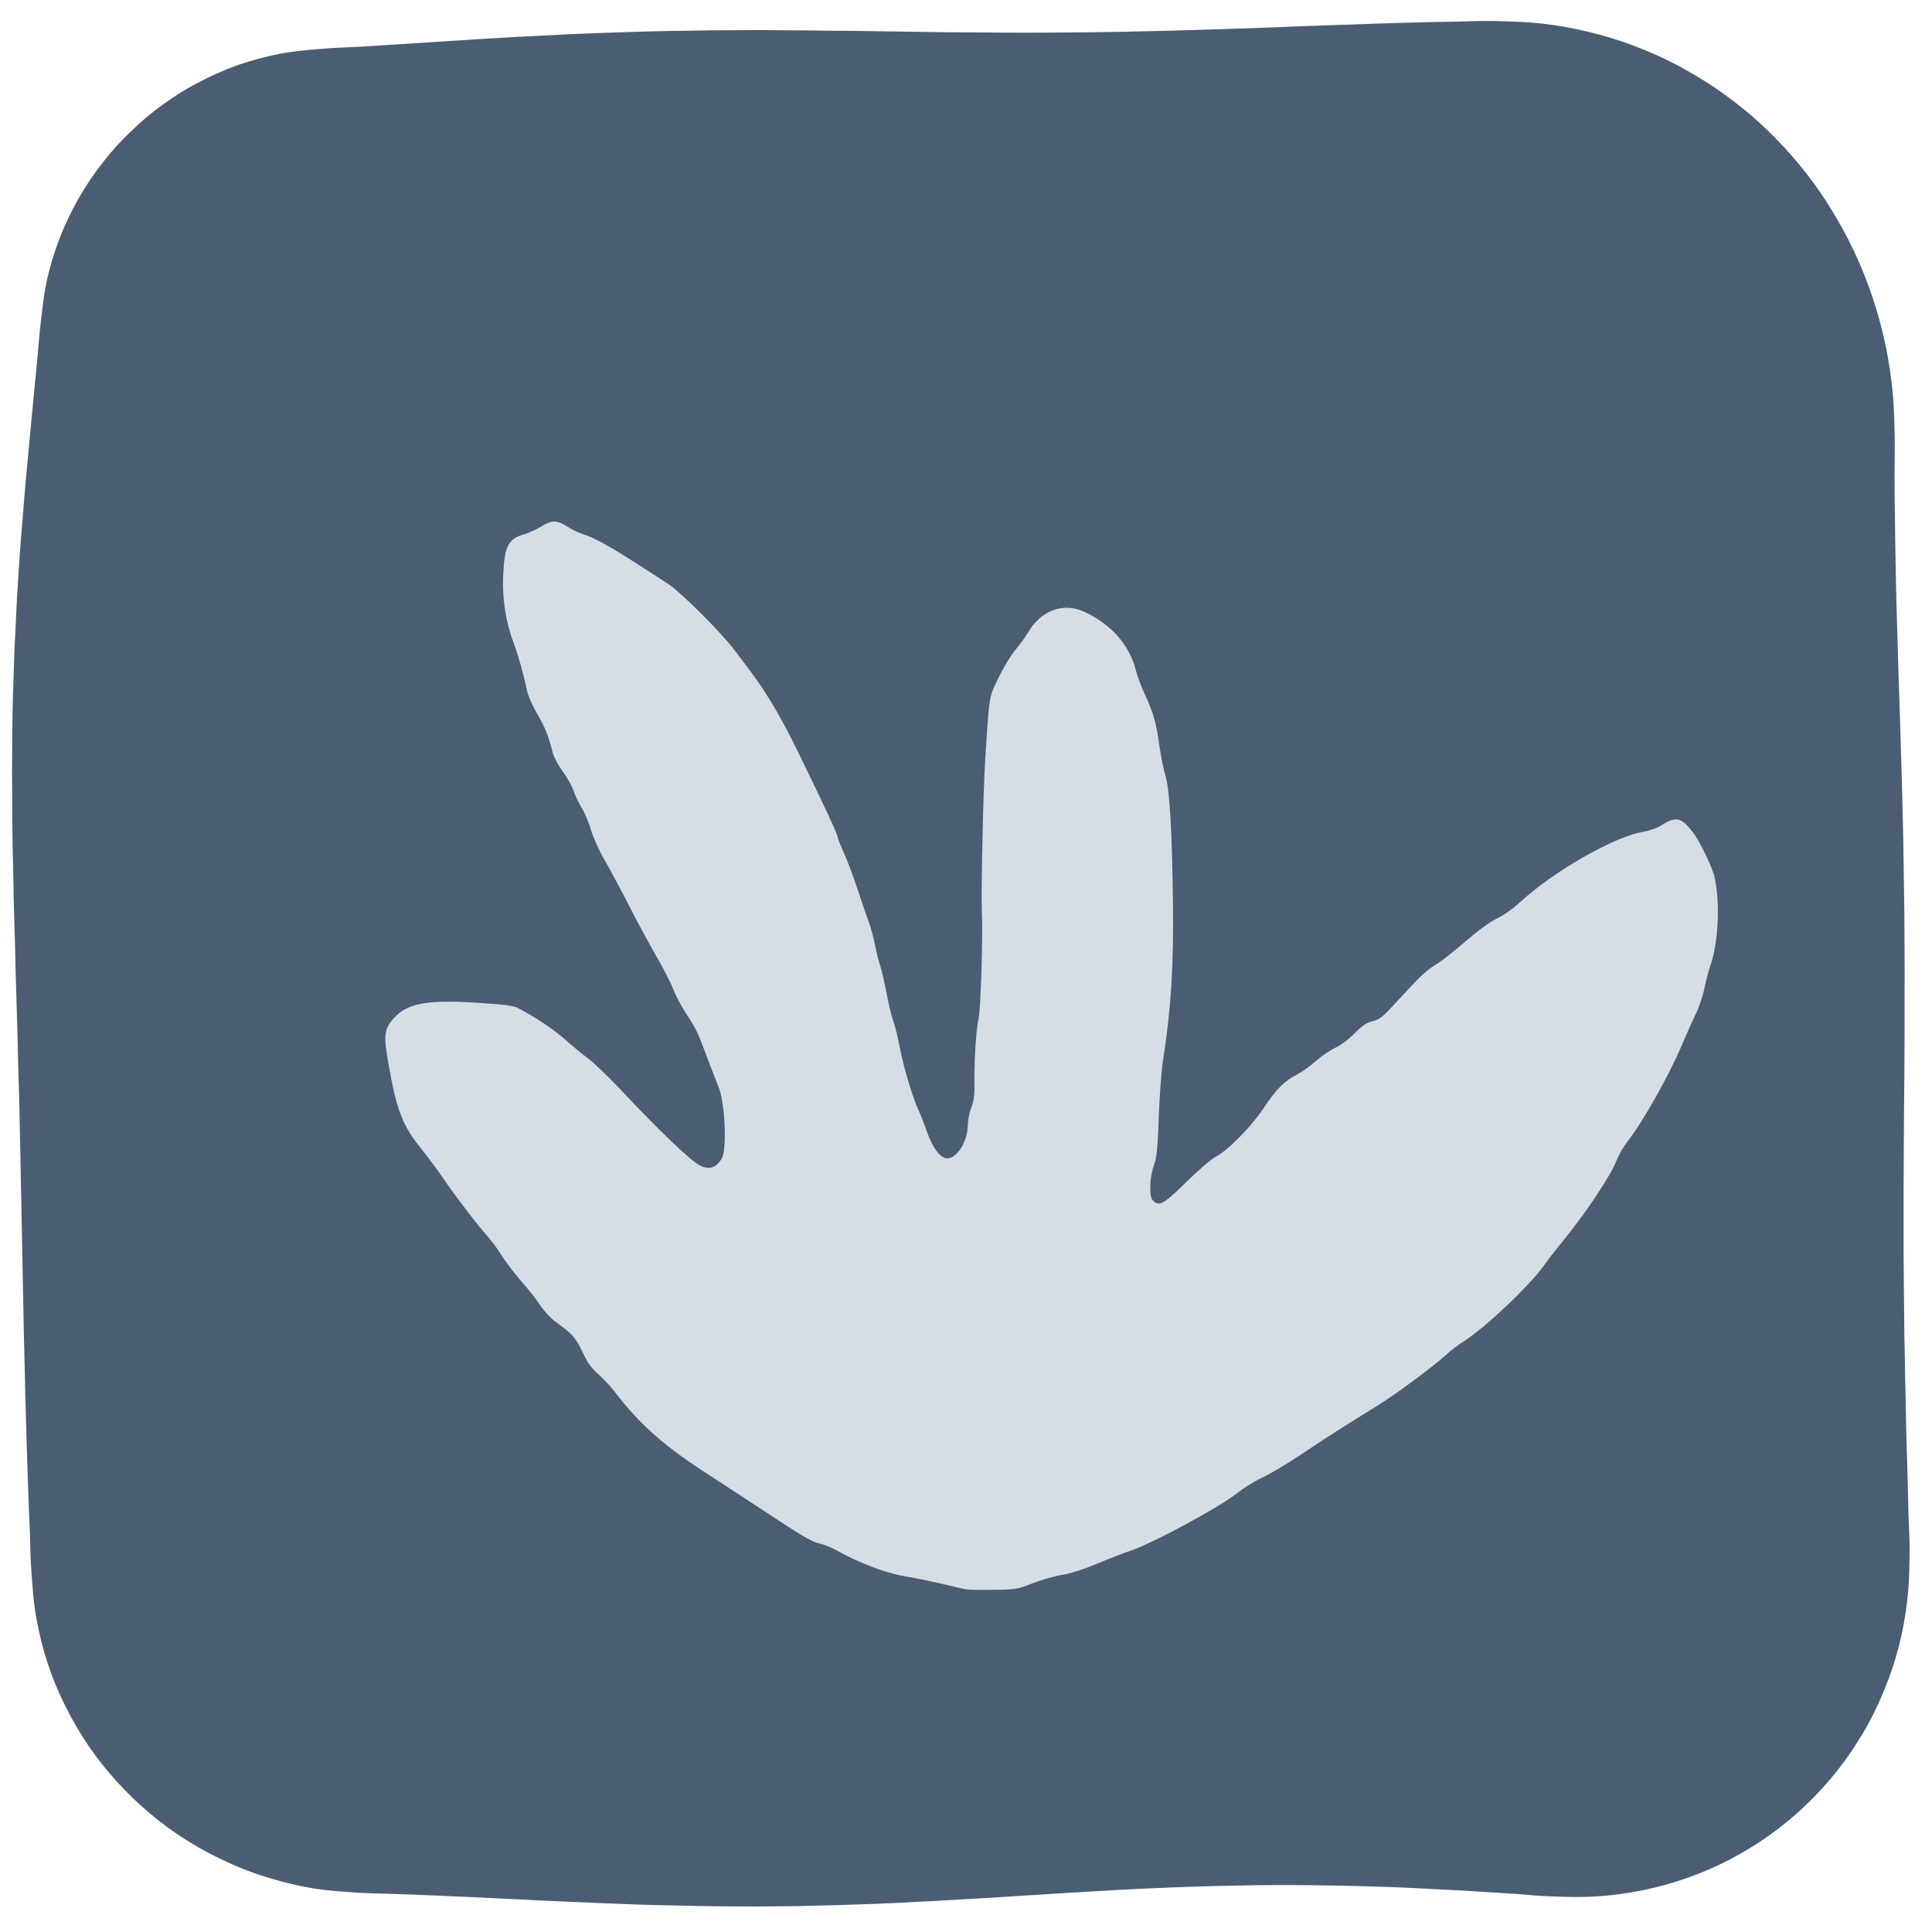
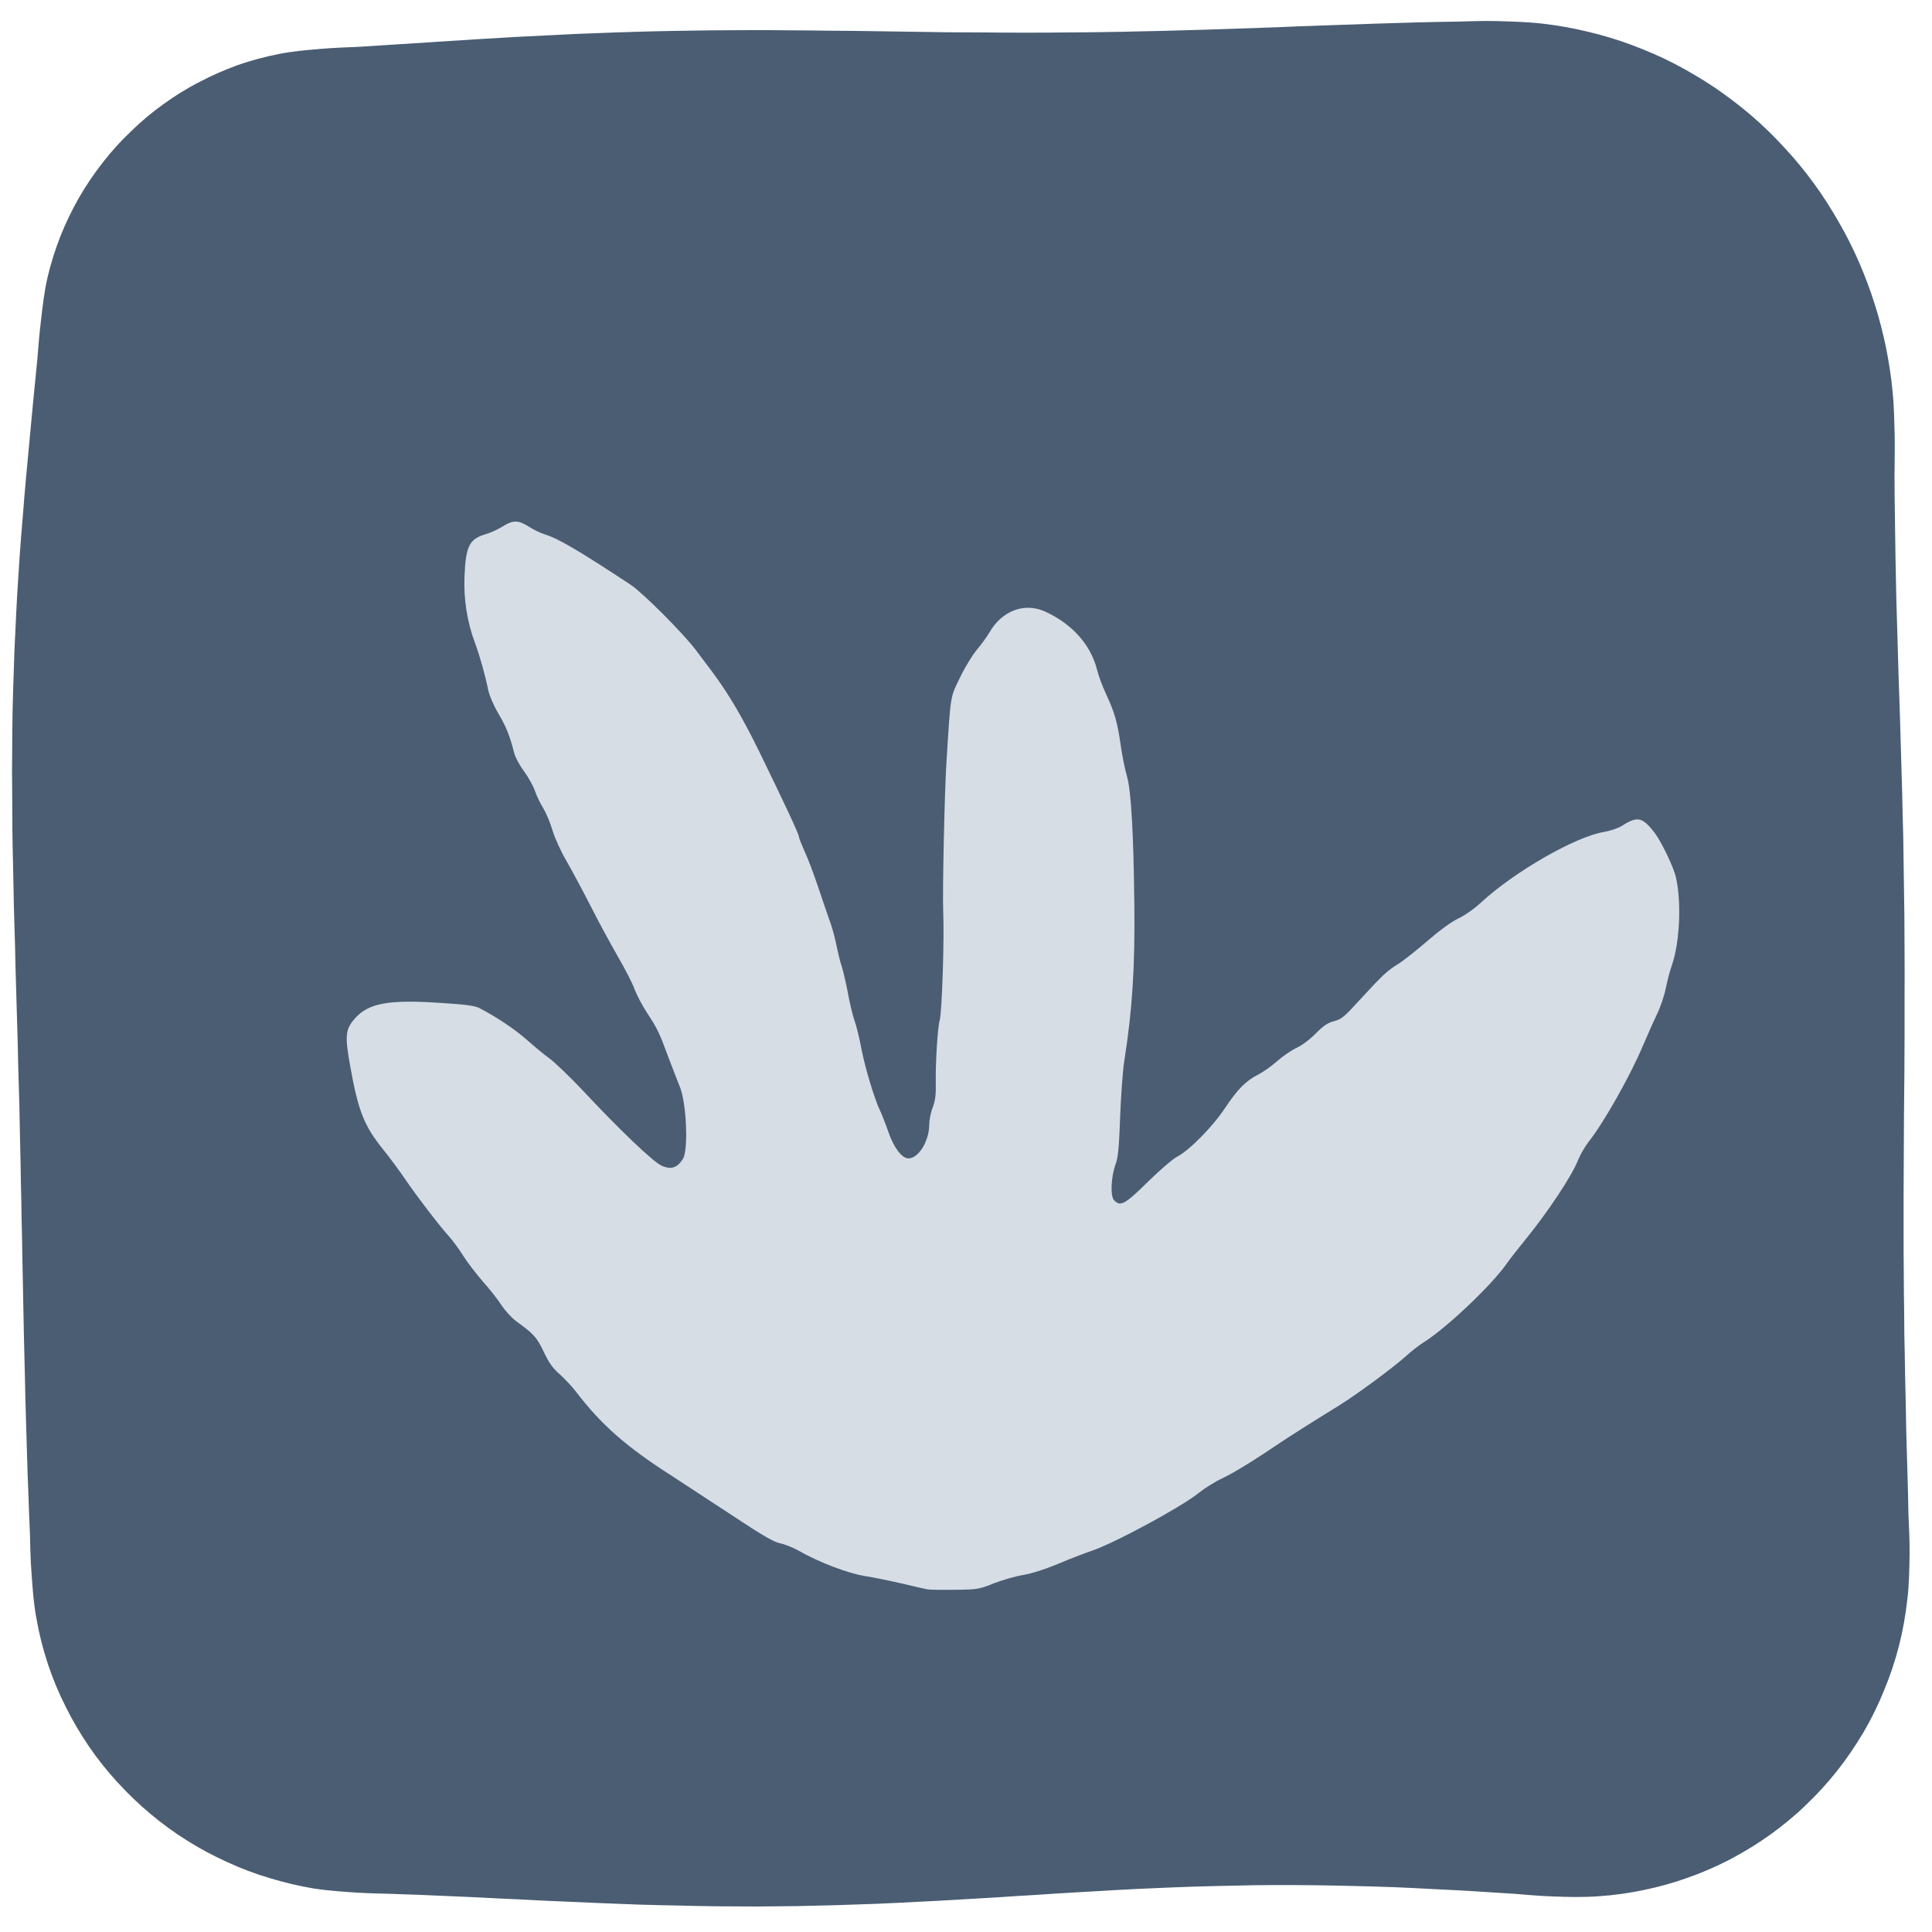
<svg xmlns="http://www.w3.org/2000/svg" viewBox="0 0 100 100">
  <path d="M16.60 2.53C17.30 2.47 17.95 2.45 18.63 2.42C19.30 2.38 19.98 2.33 20.65 2.29C21.33 2.25 22.00 2.20 22.68 2.16C23.36 2.12 24.03 2.07 24.71 2.03C25.38 1.99 26.06 1.95 26.73 1.91C27.41 1.88 28.08 1.84 28.76 1.81C29.44 1.77 30.11 1.74 30.79 1.72C31.46 1.69 32.14 1.67 32.81 1.65C33.49 1.63 34.16 1.61 34.84 1.60C35.52 1.59 36.19 1.58 36.87 1.57C37.54 1.57 38.22 1.56 38.89 1.56C39.57 1.56 40.24 1.56 40.92 1.57C41.60 1.57 42.27 1.58 42.95 1.59C43.62 1.59 44.30 1.60 44.97 1.61C45.65 1.62 46.32 1.63 47.00 1.64C47.68 1.65 48.35 1.66 49.03 1.67C49.70 1.67 50.38 1.68 51.05 1.68C51.73 1.69 52.40 1.69 53.08 1.69C53.76 1.69 54.43 1.69 55.11 1.68C55.78 1.68 56.46 1.67 57.13 1.66C57.81 1.65 58.48 1.64 59.16 1.62C59.84 1.61 60.51 1.59 61.19 1.57C61.86 1.55 62.54 1.53 63.21 1.51C63.89 1.49 64.56 1.46 65.24 1.44C65.92 1.42 66.59 1.39 67.27 1.36C67.94 1.34 68.62 1.31 69.29 1.29C69.97 1.27 70.64 1.24 71.32 1.22C72.00 1.20 72.67 1.18 73.35 1.16C74.02 1.14 74.70 1.13 75.37 1.12C76.05 1.11 76.66 1.07 77.40 1.09C78.14 1.11 79.01 1.13 79.81 1.22C80.61 1.31 81.40 1.45 82.18 1.64C82.96 1.82 83.74 2.06 84.49 2.34C85.24 2.62 85.98 2.94 86.69 3.31C87.40 3.68 88.09 4.09 88.75 4.53C89.41 4.98 90.05 5.47 90.65 5.98C91.25 6.50 91.83 7.06 92.36 7.64C92.90 8.22 93.40 8.83 93.87 9.47C94.33 10.10 94.76 10.77 95.15 11.45C95.54 12.12 95.90 12.83 96.21 13.54C96.52 14.26 96.80 14.99 97.03 15.73C97.27 16.47 97.46 17.23 97.62 17.99C97.77 18.74 97.89 19.51 97.96 20.28C98.04 21.05 98.05 21.87 98.07 22.60C98.08 23.33 98.06 23.98 98.06 24.66C98.06 25.35 98.07 26.04 98.08 26.73C98.09 27.42 98.10 28.10 98.11 28.79C98.12 29.48 98.14 30.17 98.15 30.86C98.17 31.55 98.19 32.23 98.21 32.92C98.23 33.61 98.25 34.30 98.27 34.99C98.29 35.67 98.32 36.36 98.34 37.05C98.36 37.74 98.38 38.43 98.40 39.11C98.42 39.80 98.44 40.49 98.46 41.18C98.47 41.87 98.49 42.55 98.51 43.24C98.52 43.93 98.53 44.62 98.54 45.31C98.55 46.00 98.56 46.68 98.57 47.37C98.57 48.06 98.58 48.75 98.58 49.44C98.58 50.12 98.59 50.81 98.58 51.50C98.58 52.19 98.58 52.88 98.58 53.56C98.58 54.25 98.57 54.94 98.57 55.63C98.56 56.32 98.56 57.00 98.55 57.69C98.55 58.38 98.54 59.07 98.54 59.76C98.54 60.45 98.53 61.13 98.53 61.82C98.53 62.51 98.53 63.20 98.53 63.89C98.53 64.57 98.53 65.26 98.54 65.95C98.54 66.64 98.55 67.33 98.56 68.01C98.56 68.70 98.57 69.39 98.59 70.08C98.60 70.77 98.61 71.45 98.63 72.14C98.64 72.83 98.66 73.52 98.67 74.21C98.69 74.90 98.71 75.58 98.73 76.27C98.75 76.96 98.77 77.65 98.78 78.34C98.80 79.02 98.85 79.65 98.84 80.40C98.83 81.15 98.82 82.01 98.72 82.81C98.63 83.61 98.49 84.41 98.29 85.19C98.09 85.97 97.83 86.75 97.52 87.49C97.22 88.24 96.86 88.97 96.45 89.67C96.04 90.36 95.58 91.04 95.08 91.67C94.58 92.30 94.03 92.90 93.45 93.45C92.87 94.01 92.24 94.52 91.59 94.99C90.94 95.45 90.25 95.87 89.55 96.24C88.84 96.61 88.10 96.93 87.36 97.19C86.61 97.46 85.84 97.67 85.07 97.83C84.30 97.99 83.52 98.10 82.74 98.15C81.96 98.21 81.13 98.19 80.40 98.16C79.67 98.14 79.03 98.07 78.34 98.02C77.65 97.98 76.97 97.93 76.28 97.89C75.59 97.85 74.91 97.81 74.22 97.78C73.53 97.74 72.85 97.71 72.16 97.68C71.47 97.66 70.79 97.63 70.10 97.62C69.41 97.60 68.73 97.59 68.04 97.58C67.35 97.57 66.67 97.57 65.98 97.57C65.29 97.57 64.61 97.58 63.92 97.60C63.23 97.61 62.55 97.63 61.86 97.65C61.17 97.67 60.49 97.70 59.80 97.73C59.11 97.76 58.43 97.79 57.74 97.83C57.05 97.87 56.37 97.91 55.68 97.95C54.99 97.99 54.31 98.03 53.62 98.08C52.93 98.12 52.25 98.16 51.56 98.21C50.87 98.25 50.19 98.29 49.50 98.33C48.81 98.37 48.13 98.41 47.44 98.44C46.75 98.48 46.07 98.51 45.38 98.54C44.69 98.56 44.01 98.59 43.32 98.61C42.63 98.63 41.95 98.64 41.26 98.66C40.57 98.67 39.89 98.67 39.20 98.68C38.51 98.68 37.83 98.67 37.14 98.67C36.45 98.66 35.77 98.65 35.08 98.63C34.39 98.62 33.71 98.60 33.02 98.58C32.33 98.55 31.65 98.53 30.96 98.50C30.27 98.47 29.59 98.44 28.90 98.41C28.21 98.38 27.53 98.35 26.84 98.31C26.15 98.28 25.47 98.25 24.78 98.21C24.09 98.18 23.41 98.15 22.72 98.12C22.03 98.09 21.35 98.06 20.66 98.04C19.97 98.01 19.34 98.01 18.60 97.97C17.86 97.92 17.02 97.87 16.25 97.75C15.48 97.62 14.71 97.44 13.96 97.21C13.21 96.99 12.47 96.71 11.76 96.38C11.05 96.06 10.35 95.69 9.69 95.27C9.02 94.85 8.38 94.39 7.78 93.88C7.18 93.38 6.61 92.83 6.08 92.25C5.55 91.67 5.05 91.05 4.60 90.39C4.16 89.74 3.75 89.05 3.40 88.34C3.04 87.63 2.73 86.89 2.48 86.13C2.23 85.38 2.03 84.59 1.89 83.80C1.74 83.01 1.68 82.14 1.63 81.40C1.57 80.66 1.57 80.05 1.55 79.38C1.52 78.70 1.49 78.03 1.47 77.35C1.44 76.68 1.42 76.00 1.40 75.33C1.38 74.65 1.36 73.98 1.34 73.30C1.32 72.63 1.30 71.95 1.29 71.28C1.27 70.60 1.26 69.92 1.24 69.25C1.23 68.58 1.21 67.90 1.20 67.23C1.19 66.55 1.17 65.88 1.16 65.20C1.15 64.53 1.14 63.85 1.12 63.18C1.11 62.50 1.10 61.83 1.08 61.15C1.07 60.48 1.06 59.80 1.04 59.12C1.03 58.45 1.01 57.77 1.00 57.10C0.98 56.43 0.96 55.75 0.94 55.08C0.93 54.40 0.91 53.72 0.89 53.05C0.87 52.38 0.85 51.70 0.83 51.02C0.81 50.35 0.79 49.67 0.78 49.00C0.76 48.33 0.74 47.65 0.72 46.98C0.71 46.30 0.69 45.62 0.68 44.95C0.66 44.28 0.65 43.60 0.64 42.92C0.64 42.25 0.63 41.57 0.63 40.90C0.62 40.23 0.62 39.55 0.63 38.88C0.63 38.20 0.64 37.52 0.65 36.85C0.67 36.17 0.68 35.50 0.71 34.82C0.73 34.15 0.75 33.47 0.79 32.80C0.82 32.12 0.85 31.45 0.89 30.77C0.93 30.10 0.98 29.43 1.02 28.75C1.07 28.07 1.12 27.40 1.18 26.72C1.23 26.05 1.29 25.37 1.35 24.70C1.41 24.02 1.48 23.35 1.54 22.67C1.60 22.00 1.67 21.32 1.73 20.65C1.80 19.97 1.86 19.30 1.93 18.62C1.99 17.95 2.03 17.31 2.12 16.60C2.20 15.89 2.29 15.09 2.46 14.36C2.63 13.63 2.86 12.91 3.13 12.22C3.40 11.54 3.73 10.86 4.09 10.23C4.46 9.59 4.87 8.98 5.32 8.41C5.77 7.83 6.26 7.29 6.79 6.79C7.31 6.28 7.87 5.81 8.46 5.39C9.04 4.97 9.66 4.58 10.31 4.25C10.95 3.91 11.62 3.62 12.30 3.37C12.99 3.13 13.70 2.94 14.41 2.80C15.13 2.65 15.90 2.59 16.60 2.53Z" fill="#4a5d73" />
-   <g transform="translate(4 10)">
+   <g transform="translate(2 10)">
    <g transform="translate(50 50) scale(1.0638) translate(-50 -50)">
      <path d="M46.24 70.93C46.13 70.91 45.57 70.78 45.02 70.65C44.46 70.52 43.64 70.35 43.19 70.28C42.35 70.14 40.98 69.62 39.96 69.04C39.69 68.89 39.29 68.73 39.08 68.69C38.79 68.64 38.20 68.30 36.68 67.29C35.57 66.56 34.28 65.72 33.81 65.41C31.60 64.00 30.37 62.92 29.15 61.32C28.97 61.08 28.62 60.71 28.37 60.48C28.01 60.17 27.82 59.90 27.57 59.36C27.23 58.66 27.11 58.52 26.23 57.88C26.02 57.72 25.69 57.37 25.51 57.09C25.32 56.80 24.92 56.29 24.61 55.95C24.31 55.60 23.88 55.05 23.67 54.72C23.46 54.38 23.14 53.95 22.96 53.75C22.50 53.24 21.40 51.81 20.83 50.97C20.57 50.58 20.09 49.94 19.78 49.55C18.83 48.38 18.55 47.66 18.16 45.48C17.89 43.99 17.92 43.68 18.39 43.15C19.04 42.41 20.02 42.23 22.47 42.39C23.77 42.47 24.22 42.53 24.45 42.65C25.28 43.08 26.19 43.69 26.75 44.19C27.09 44.49 27.59 44.91 27.87 45.11C28.15 45.32 28.86 46.01 29.46 46.64C31.23 48.54 32.86 50.09 33.28 50.30C33.75 50.53 34.07 50.43 34.35 49.98C34.62 49.54 34.52 47.23 34.19 46.46C34.08 46.18 33.81 45.50 33.61 44.96C33.19 43.82 33.11 43.66 32.57 42.83C32.35 42.49 32.09 41.99 31.99 41.72C31.89 41.44 31.52 40.72 31.17 40.12C30.82 39.51 30.22 38.41 29.85 37.67C29.47 36.93 28.94 35.94 28.67 35.47C28.40 35.01 28.10 34.34 28.00 34.00C27.90 33.65 27.70 33.17 27.56 32.94C27.42 32.71 27.23 32.33 27.15 32.09C27.07 31.85 26.83 31.42 26.62 31.13C26.40 30.84 26.19 30.44 26.14 30.25C25.92 29.38 25.75 28.97 25.37 28.32C25.13 27.91 24.93 27.44 24.87 27.16C24.73 26.47 24.47 25.53 24.24 24.91C23.85 23.88 23.67 22.75 23.72 21.62C23.78 20.17 23.96 19.82 24.75 19.59C24.99 19.52 25.36 19.35 25.58 19.21C26.09 18.89 26.34 18.90 26.86 19.23C27.09 19.38 27.44 19.54 27.63 19.60C28.29 19.80 29.33 20.42 31.82 22.06C32.41 22.46 34.37 24.42 34.97 25.22C35.16 25.47 35.53 25.96 35.79 26.31C36.59 27.39 37.25 28.51 38.10 30.25C39.32 32.75 39.99 34.19 39.99 34.31C39.99 34.37 40.12 34.69 40.27 35.03C40.43 35.37 40.72 36.14 40.92 36.74C41.12 37.34 41.37 38.07 41.47 38.35C41.58 38.62 41.73 39.17 41.81 39.56C41.89 39.95 42.00 40.42 42.07 40.60C42.13 40.78 42.26 41.34 42.36 41.84C42.45 42.35 42.60 42.98 42.69 43.24C42.79 43.51 42.94 44.13 43.03 44.62C43.21 45.56 43.68 47.12 43.95 47.66C44.03 47.83 44.21 48.29 44.35 48.69C44.61 49.44 45.00 49.96 45.32 49.96C45.81 49.96 46.32 49.13 46.33 48.34C46.33 48.12 46.40 47.73 46.50 47.48C46.63 47.14 46.66 46.86 46.65 46.28C46.63 45.33 46.74 43.58 46.84 43.24C46.95 42.88 47.07 39.24 47.01 37.92C46.97 36.96 47.08 31.99 47.17 30.66C47.38 27.31 47.35 27.55 47.83 26.56C48.06 26.08 48.43 25.47 48.65 25.21C48.86 24.96 49.14 24.58 49.26 24.37C49.87 23.31 50.96 22.90 51.96 23.35C53.28 23.95 54.18 24.96 54.49 26.16C54.56 26.45 54.76 27.00 54.94 27.38C55.35 28.26 55.49 28.74 55.65 29.88C55.72 30.38 55.86 31.06 55.96 31.40C56.15 32.09 56.27 34.04 56.31 37.54C56.35 40.66 56.21 42.75 55.82 45.23C55.75 45.67 55.66 46.89 55.62 47.93C55.57 49.38 55.52 49.92 55.41 50.21C55.18 50.82 55.13 51.78 55.32 51.99C55.63 52.32 55.83 52.22 56.96 51.11C57.54 50.54 58.19 49.98 58.39 49.88C58.98 49.58 60.14 48.40 60.73 47.50C61.33 46.60 61.74 46.18 62.36 45.87C62.59 45.75 63.00 45.46 63.27 45.22C63.54 44.98 63.97 44.69 64.21 44.58C64.47 44.46 64.88 44.15 65.15 43.87C65.53 43.49 65.73 43.36 66.04 43.28C66.39 43.19 66.53 43.07 67.25 42.28C68.40 41.03 68.61 40.83 69.15 40.50C69.41 40.34 70.05 39.83 70.57 39.38C71.16 38.87 71.72 38.46 72.05 38.30C72.36 38.16 72.85 37.82 73.19 37.50C74.82 36.00 77.77 34.31 79.15 34.08C79.48 34.02 79.87 33.89 80.05 33.77C80.79 33.30 81.03 33.35 81.62 34.11C81.96 34.56 82.57 35.82 82.67 36.32C82.94 37.56 82.84 39.47 82.47 40.55C82.37 40.82 82.24 41.33 82.17 41.68C82.10 42.03 81.91 42.60 81.74 42.95C81.57 43.30 81.27 43.98 81.06 44.47C80.44 45.94 79.16 48.21 78.41 49.16C78.23 49.39 78.01 49.78 77.91 50.02C77.63 50.77 76.41 52.61 75.26 54.01C74.98 54.35 74.59 54.85 74.40 55.12C73.67 56.15 71.55 58.16 70.45 58.87C70.20 59.02 69.79 59.34 69.54 59.57C68.91 60.14 67.09 61.48 66.26 61.99C64.90 62.83 63.81 63.52 63.37 63.82C62.16 64.64 61.14 65.27 60.58 65.53C60.24 65.69 59.73 66.01 59.44 66.24C58.62 66.91 55.31 68.70 54.22 69.06C53.94 69.15 53.22 69.43 52.62 69.68C51.93 69.97 51.28 70.17 50.89 70.23C50.54 70.29 49.91 70.47 49.49 70.63C48.77 70.92 48.69 70.94 47.59 70.95C46.97 70.96 46.36 70.95 46.24 70.93Z" fill="#d6dde5" fill-rule="evenodd" />
    </g>
  </g>
</svg>
